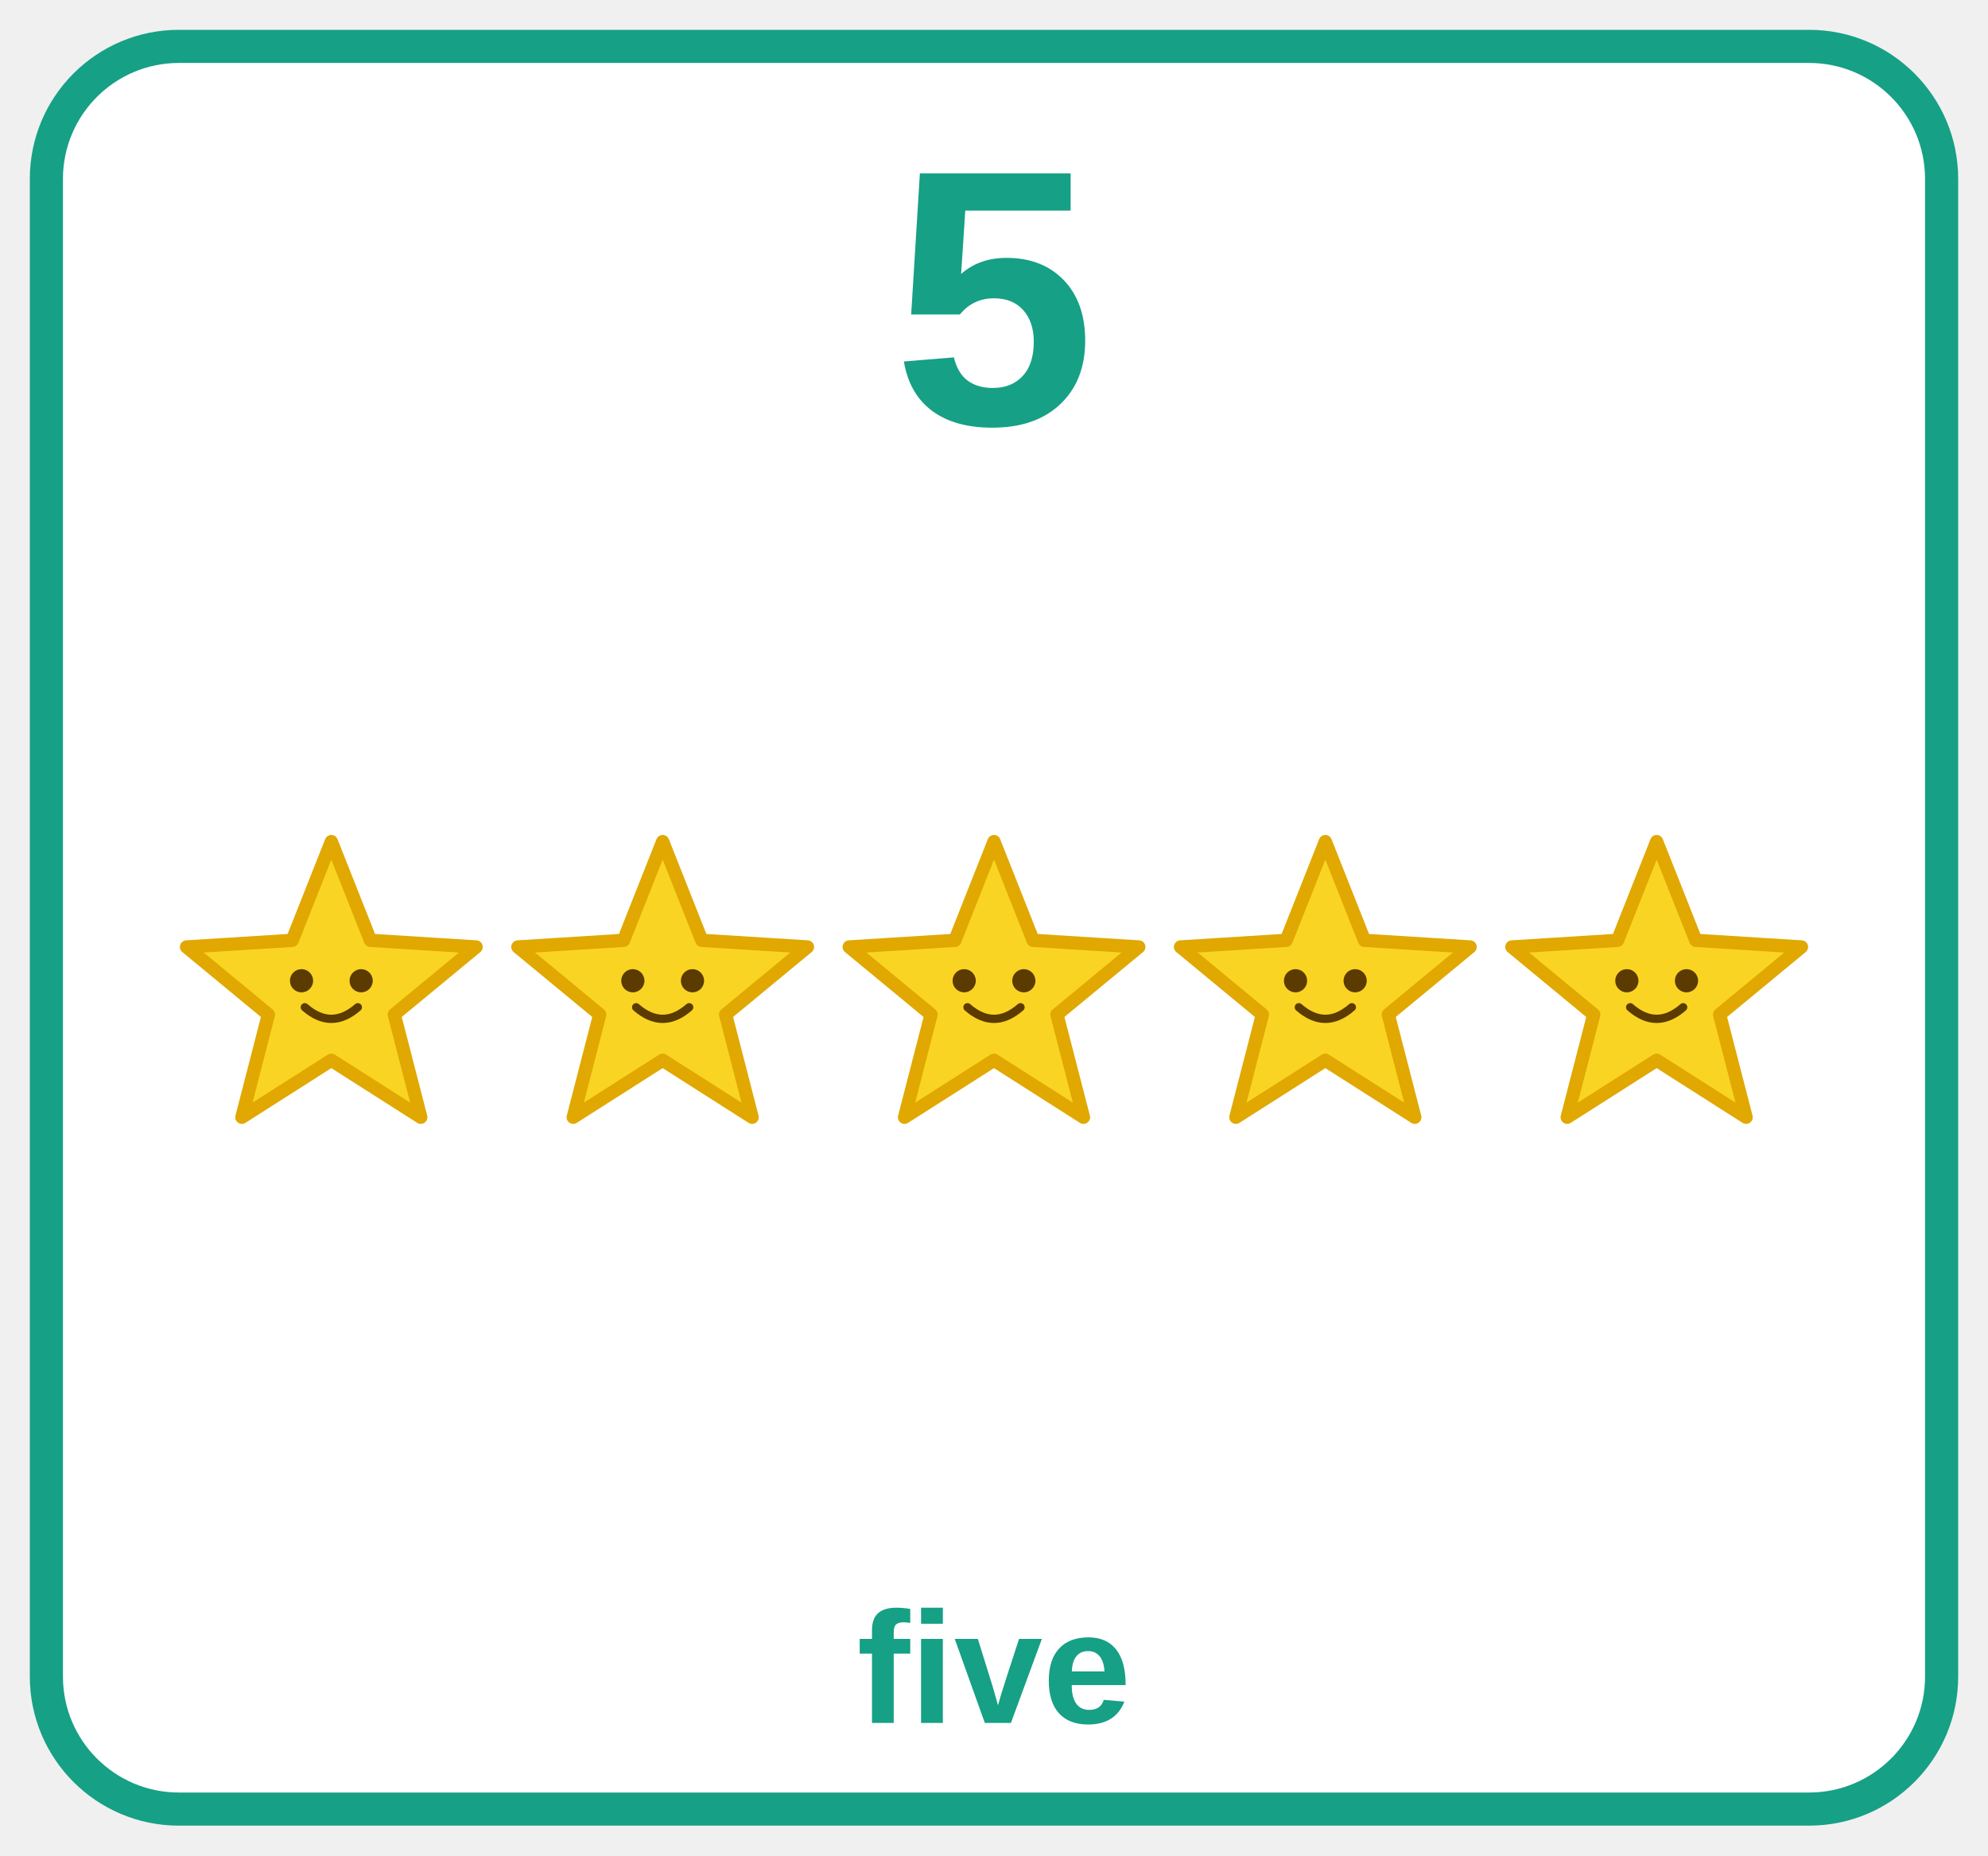
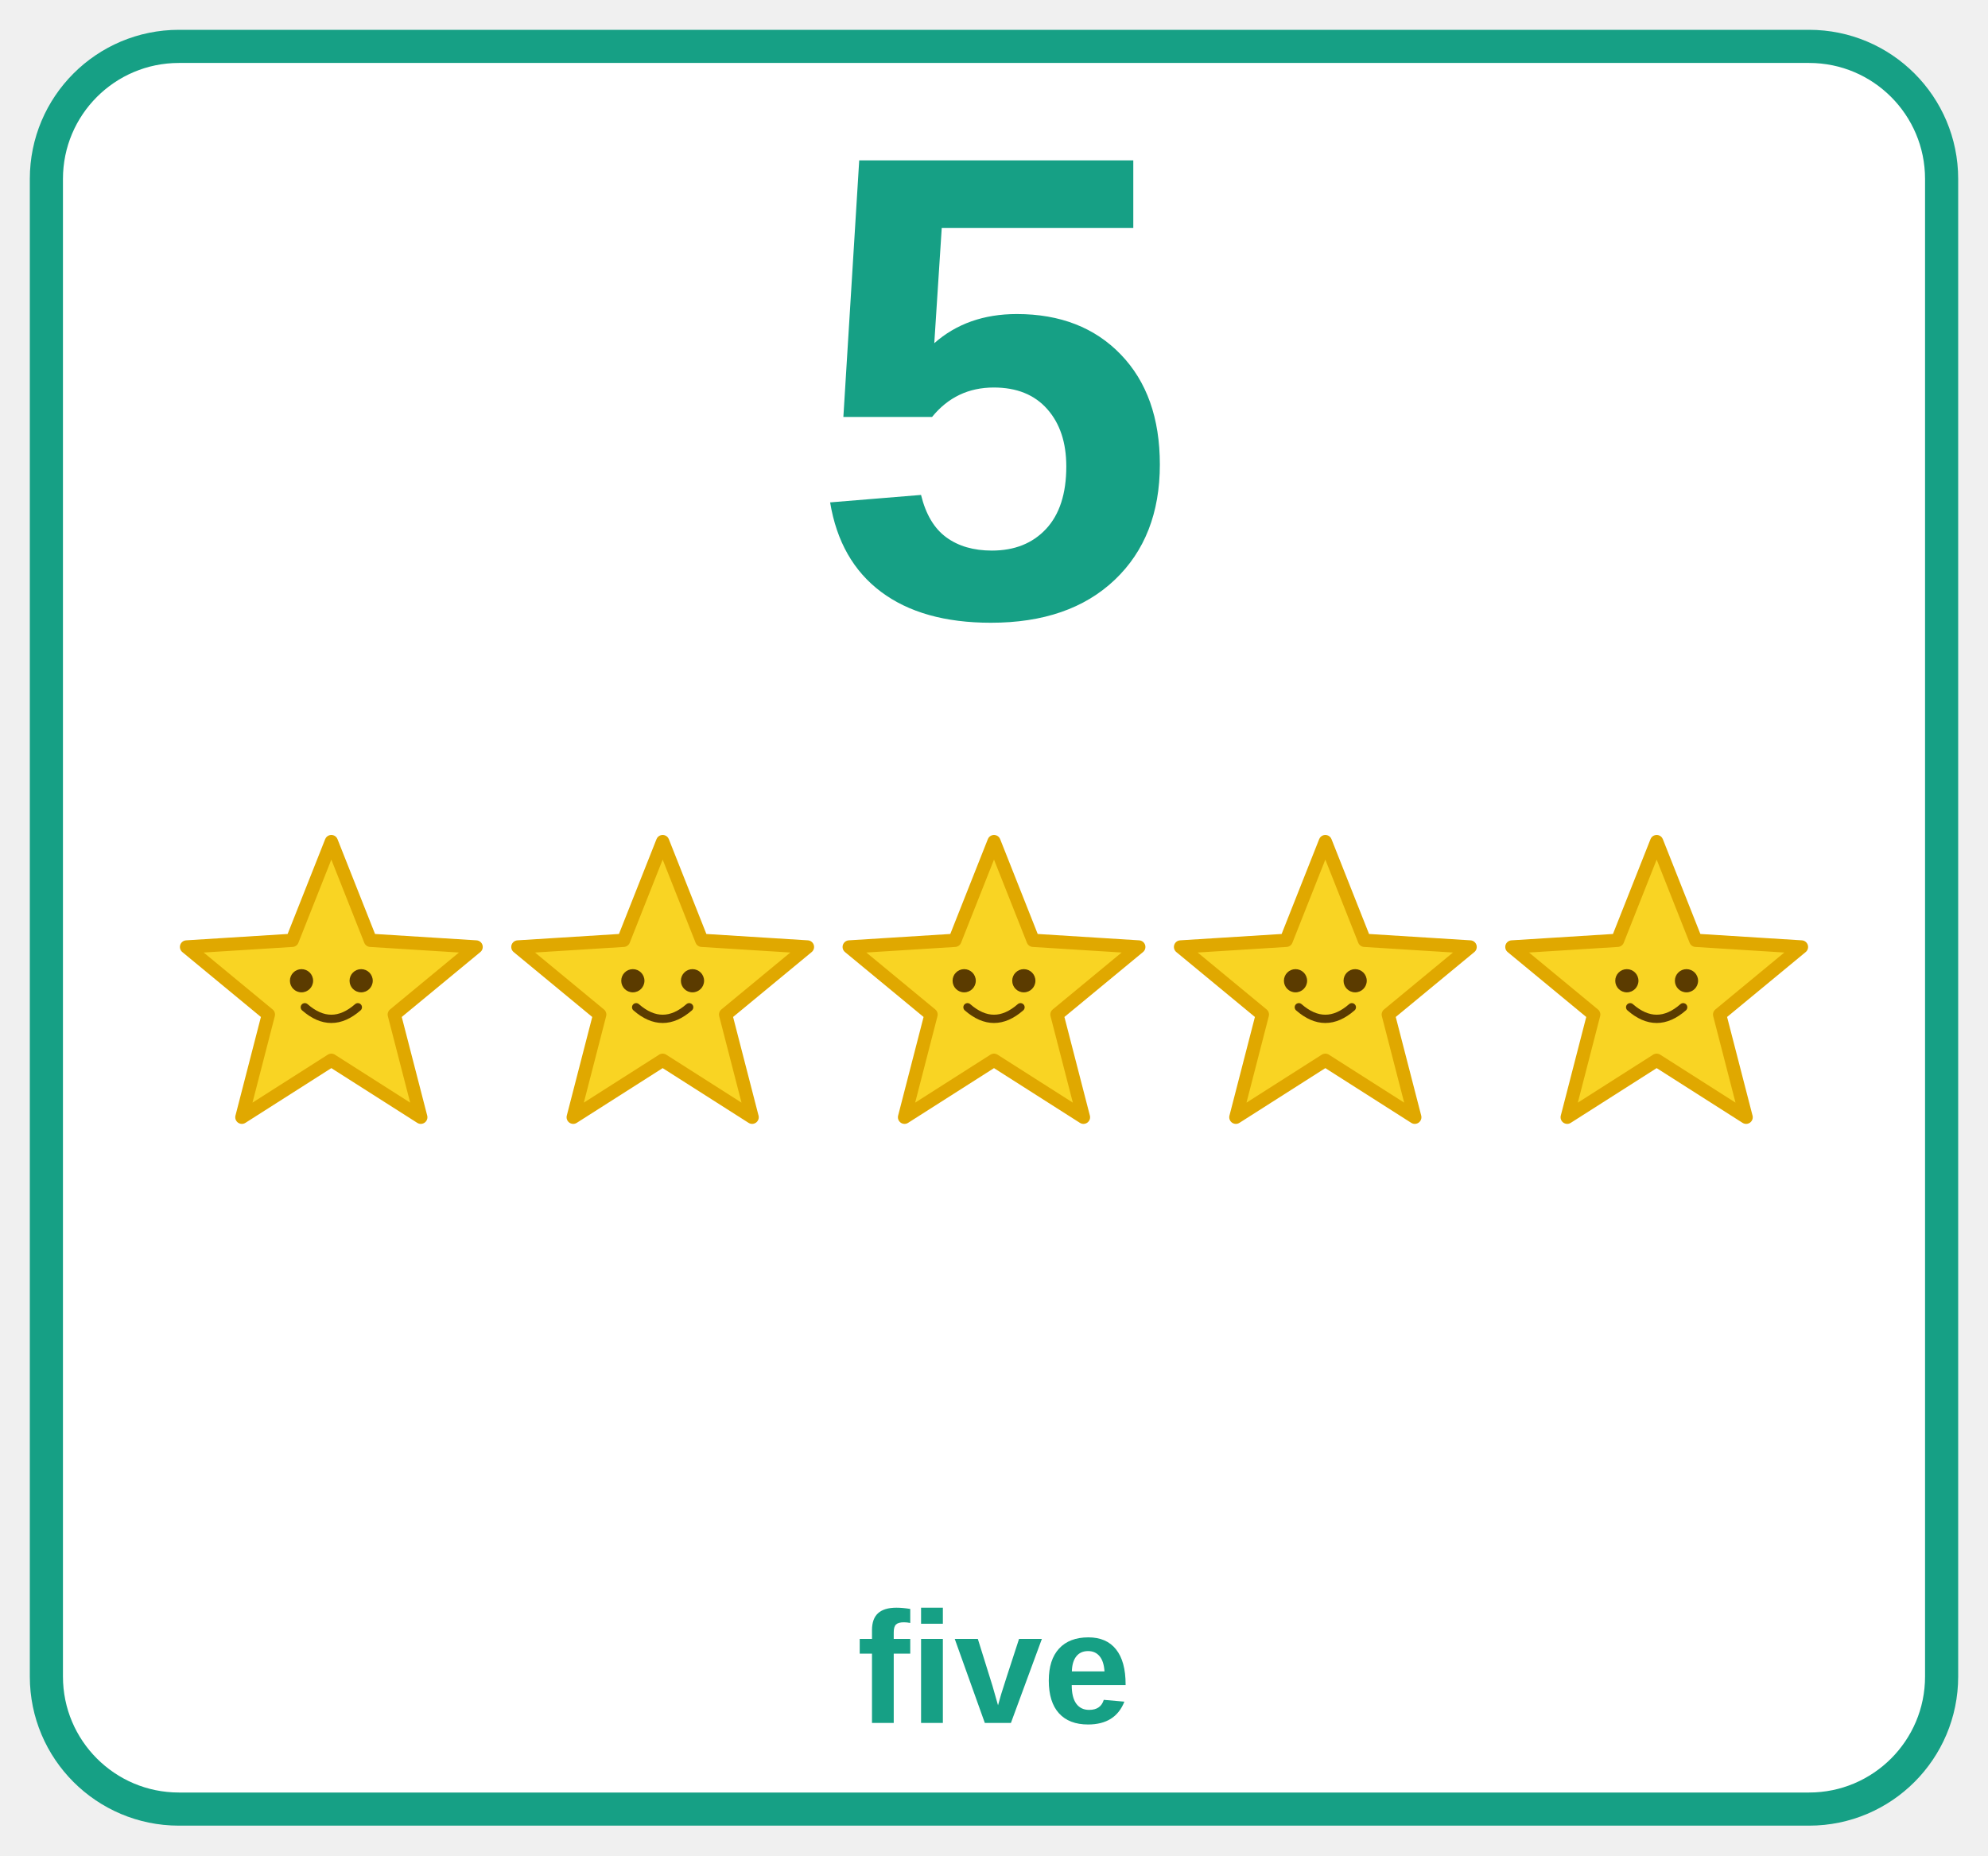
<svg xmlns="http://www.w3.org/2000/svg" viewBox="0 0 600 560" role="img" aria-label="five, 5">
  <rect x="14" y="14" width="572" height="532" rx="40" fill="#ffffff" stroke="#16a085" stroke-width="10" />
-   <text x="300.0" y="128" text-anchor="middle" font-family="Nunito, Arial, sans-serif" font-size="110" font-weight="800" fill="#16a085">5</text>
+   <text x="300" y="186" text-anchor="middle" font-family="Nunito, Arial, sans-serif" font-size="200" font-weight="800" fill="#16a085">5</text>
  <polygon points="100.0,254.0 111.8,283.8 143.7,285.8 119.0,306.2 127.0,337.2 100.0,320.0 73.0,337.2 81.0,306.2 56.3,285.8 88.2,283.8" fill="#f9d423" stroke="#e0a800" stroke-width="4" stroke-linejoin="round" />
  <circle cx="91.0" cy="296.0" r="3.5" fill="#5b3b00" />
  <circle cx="109.0" cy="296.0" r="3.5" fill="#5b3b00" />
  <path d="M92.0 304.0 Q100.0 311.0 108.0 304.0" stroke="#5b3b00" stroke-width="2.5" fill="none" stroke-linecap="round" />
  <polygon points="200.0,254.0 211.8,283.8 243.7,285.8 219.0,306.2 227.0,337.2 200.0,320.0 173.0,337.2 181.0,306.2 156.3,285.8 188.2,283.8" fill="#f9d423" stroke="#e0a800" stroke-width="4" stroke-linejoin="round" />
  <circle cx="191.0" cy="296.0" r="3.5" fill="#5b3b00" />
  <circle cx="209.0" cy="296.0" r="3.5" fill="#5b3b00" />
  <path d="M192.0 304.0 Q200.0 311.0 208.0 304.0" stroke="#5b3b00" stroke-width="2.5" fill="none" stroke-linecap="round" />
  <polygon points="300.0,254.0 311.8,283.8 343.7,285.8 319.0,306.2 327.0,337.2 300.0,320.0 273.0,337.2 281.0,306.2 256.3,285.8 288.2,283.8" fill="#f9d423" stroke="#e0a800" stroke-width="4" stroke-linejoin="round" />
  <circle cx="291.0" cy="296.0" r="3.5" fill="#5b3b00" />
  <circle cx="309.0" cy="296.0" r="3.5" fill="#5b3b00" />
  <path d="M292.0 304.0 Q300.0 311.0 308.0 304.0" stroke="#5b3b00" stroke-width="2.5" fill="none" stroke-linecap="round" />
  <polygon points="400.0,254.0 411.8,283.8 443.7,285.8 419.0,306.2 427.0,337.2 400.0,320.0 373.0,337.2 381.0,306.2 356.3,285.8 388.2,283.8" fill="#f9d423" stroke="#e0a800" stroke-width="4" stroke-linejoin="round" />
  <circle cx="391.0" cy="296.0" r="3.5" fill="#5b3b00" />
  <circle cx="409.0" cy="296.0" r="3.5" fill="#5b3b00" />
  <path d="M392.0 304.0 Q400.0 311.0 408.0 304.0" stroke="#5b3b00" stroke-width="2.5" fill="none" stroke-linecap="round" />
  <polygon points="500.0,254.0 511.8,283.8 543.7,285.8 519.0,306.2 527.0,337.2 500.0,320.0 473.0,337.2 481.0,306.2 456.3,285.8 488.2,283.8" fill="#f9d423" stroke="#e0a800" stroke-width="4" stroke-linejoin="round" />
  <circle cx="491.0" cy="296.0" r="3.5" fill="#5b3b00" />
  <circle cx="509.0" cy="296.0" r="3.5" fill="#5b3b00" />
  <path d="M492.0 304.0 Q500.0 311.0 508.0 304.0" stroke="#5b3b00" stroke-width="2.5" fill="none" stroke-linecap="round" />
  <text x="300.0" y="520" text-anchor="middle" font-family="Nunito, Arial, sans-serif" font-size="48" font-weight="800" fill="#16a085">five</text>
</svg>
